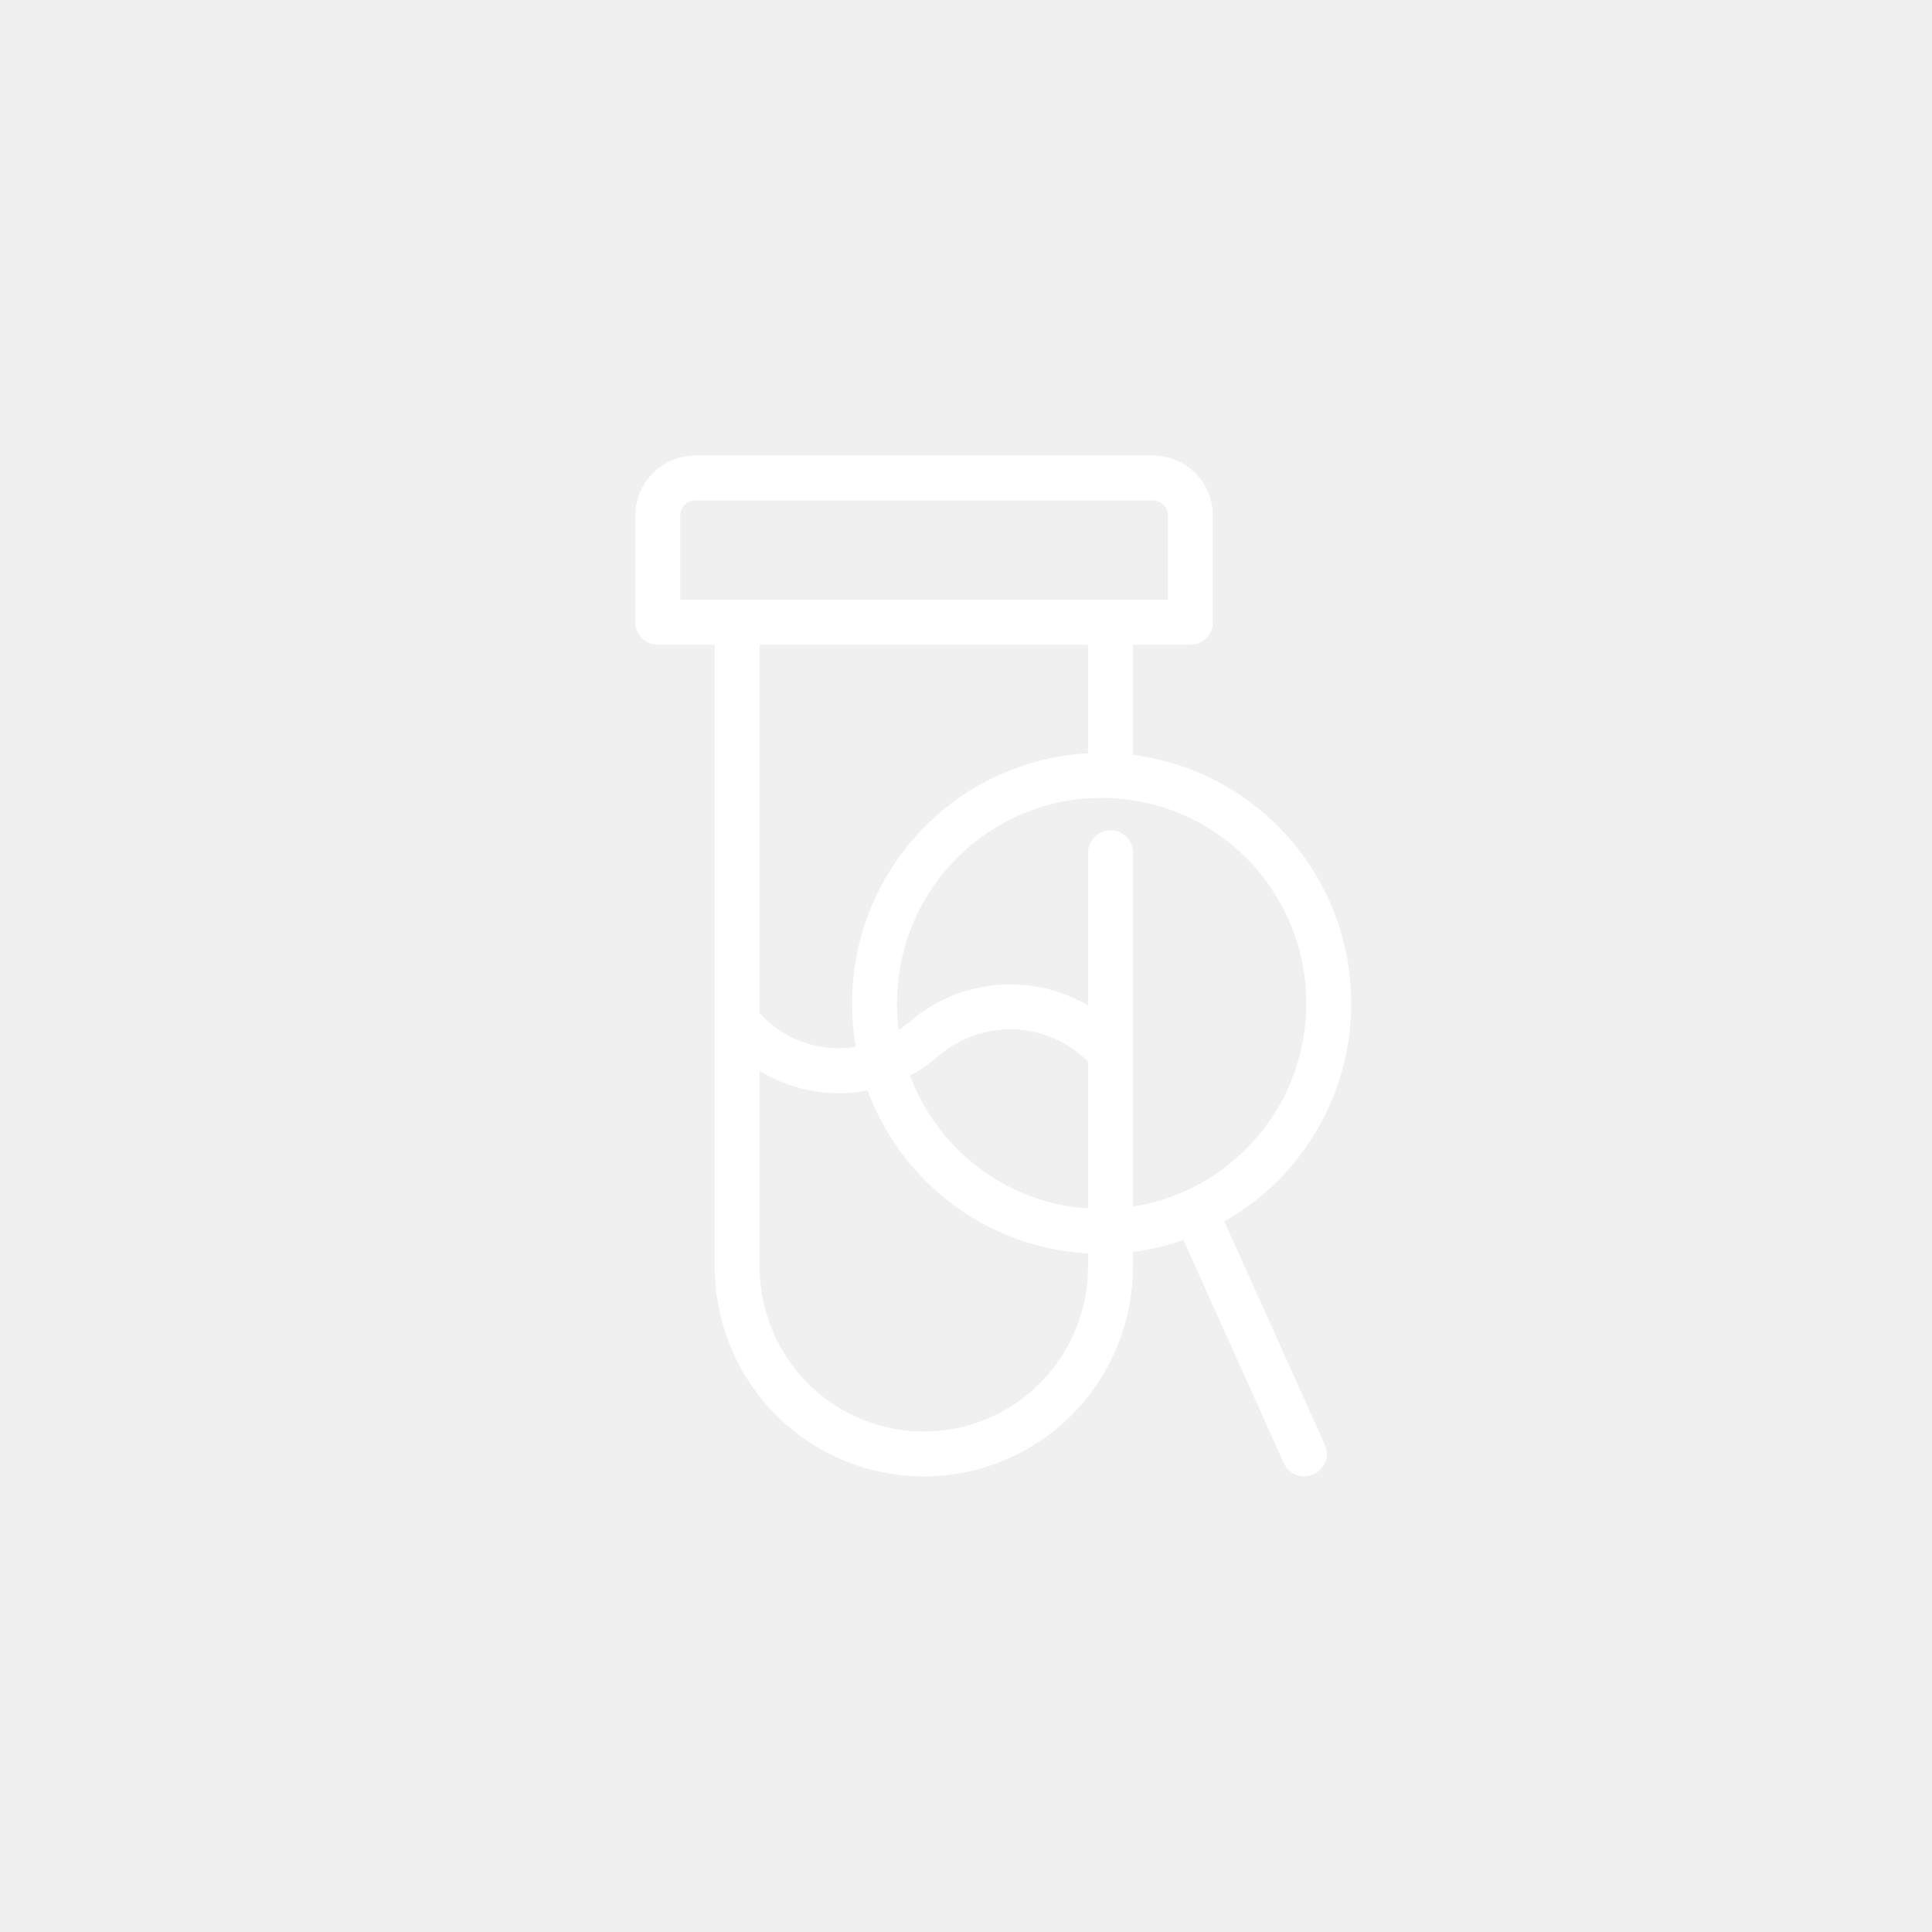
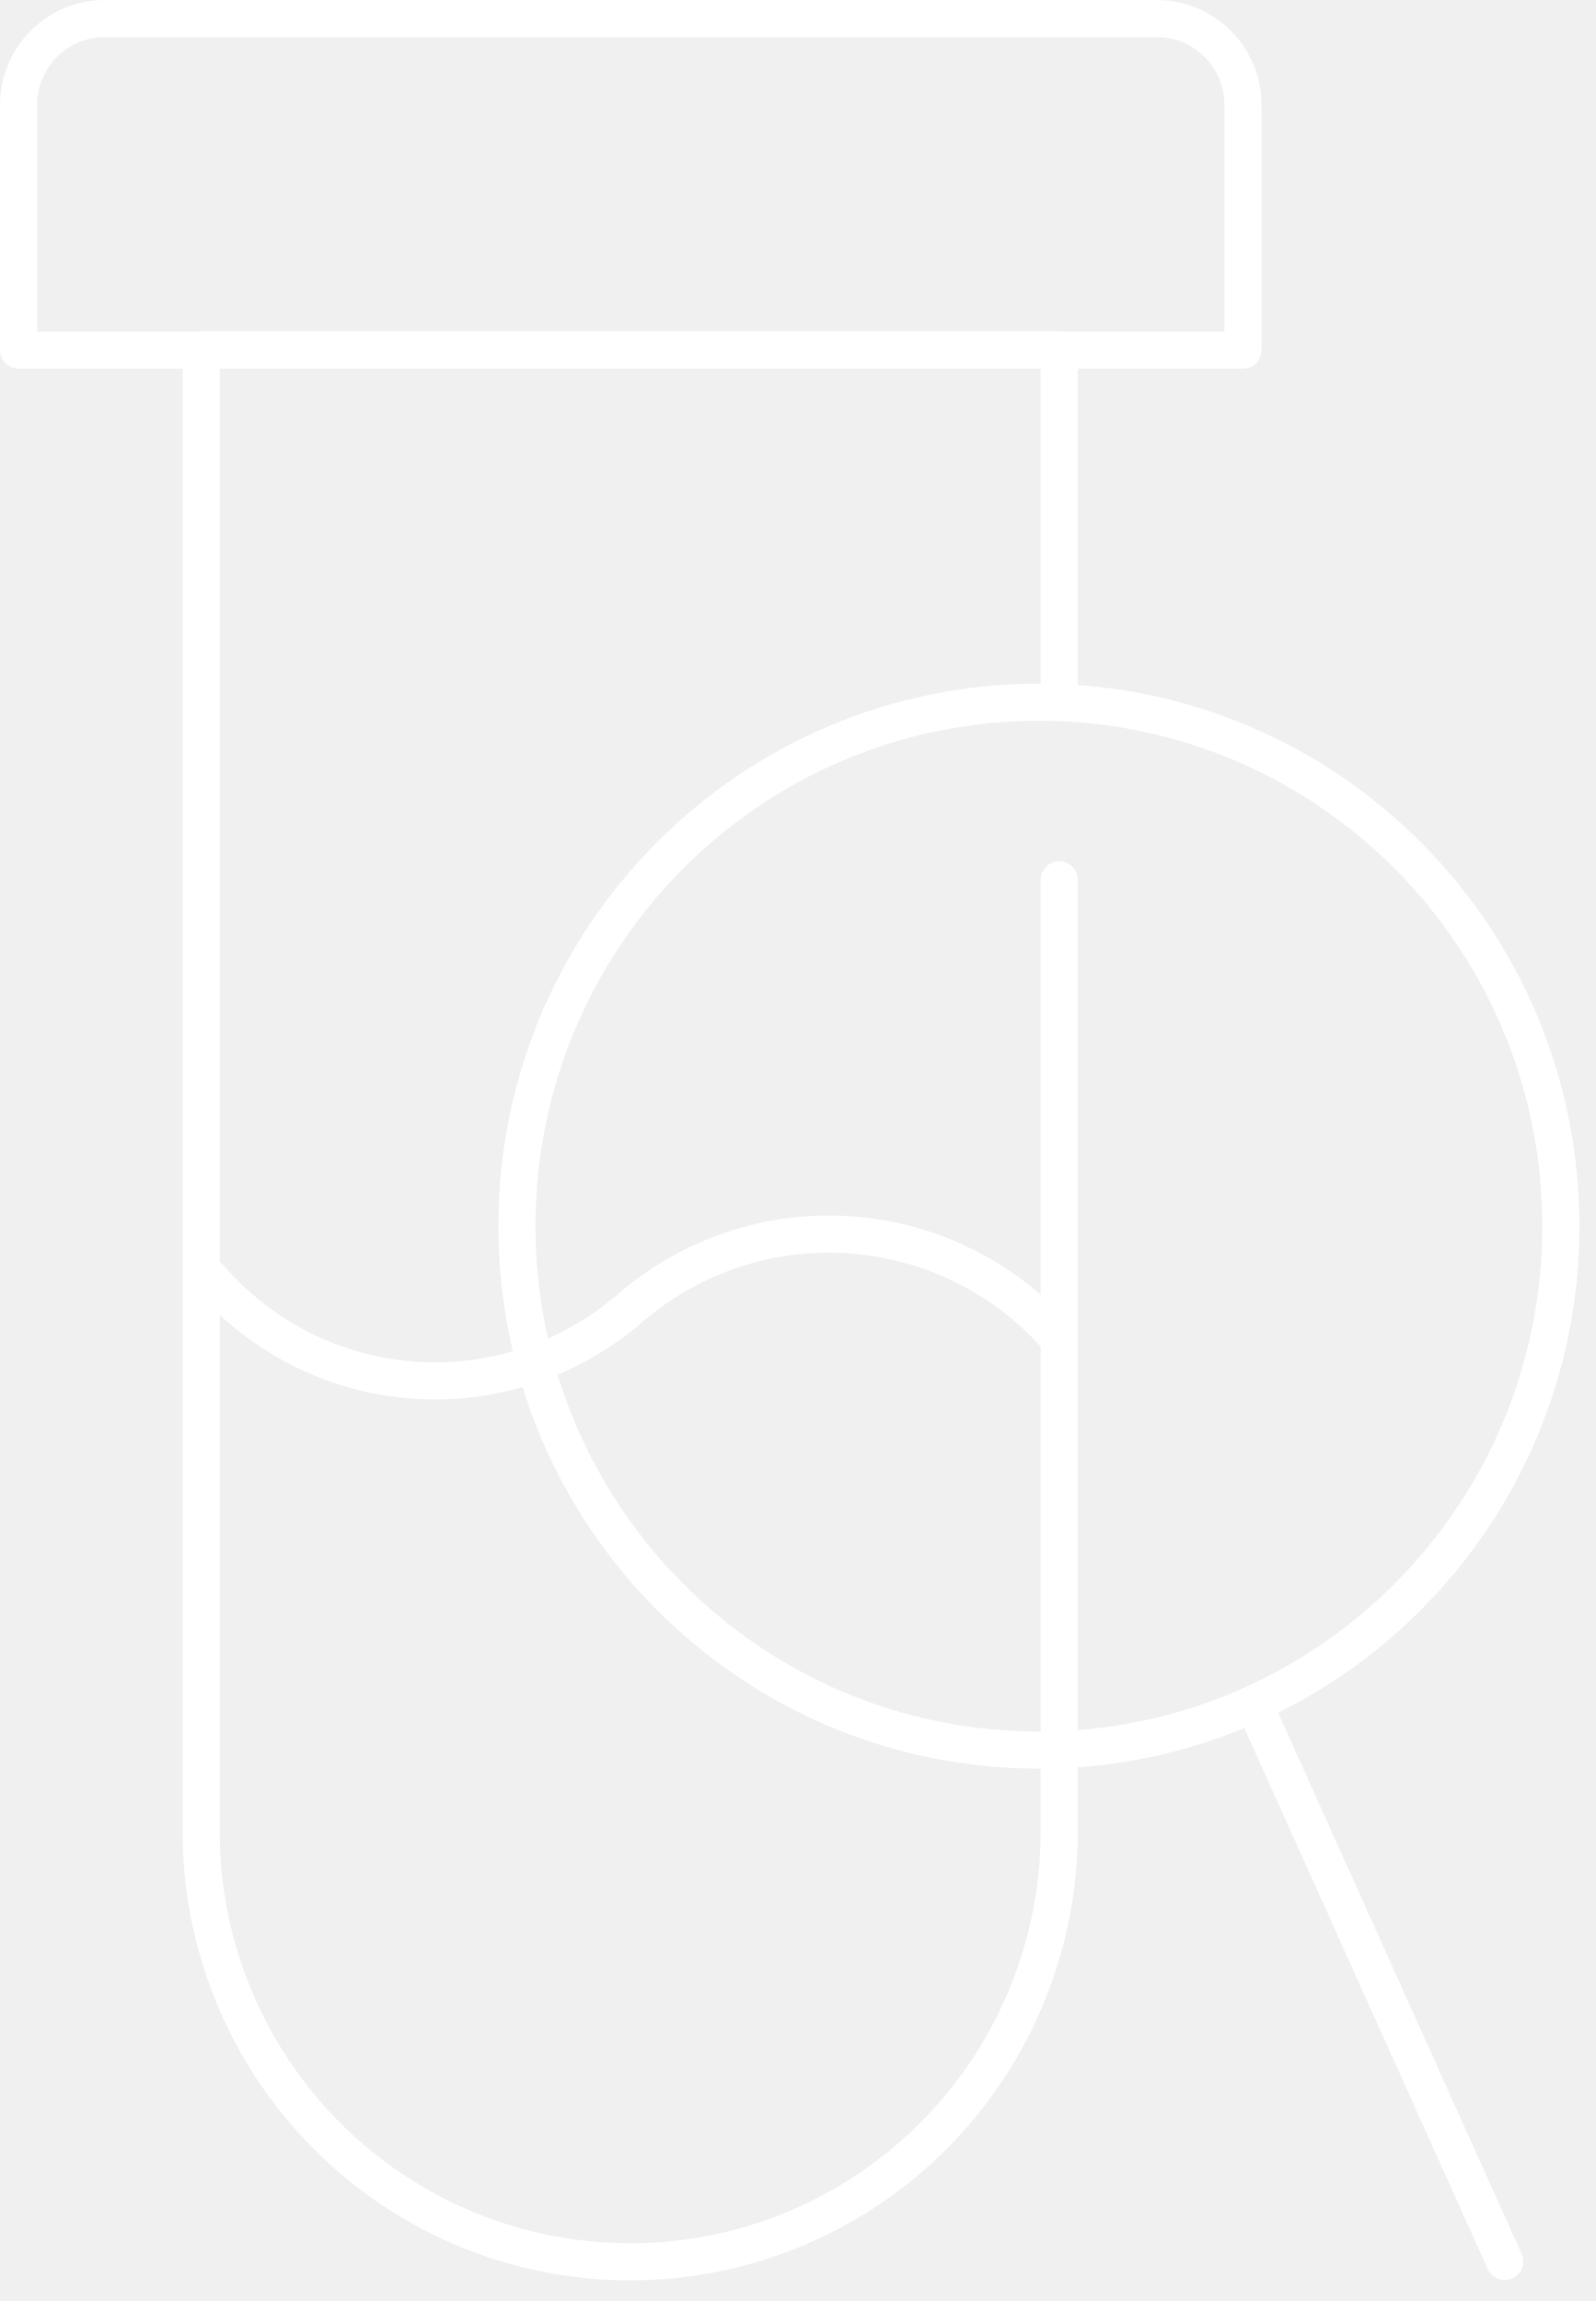
- <svg xmlns="http://www.w3.org/2000/svg" width="43" height="43" viewBox="0 0 43 43" fill="none">
-   <path d="M24.716 18.979V28.191C24.716 29.297 24.278 30.358 23.499 31.14C22.72 31.922 21.664 32.361 20.562 32.361C19.479 32.361 18.438 31.937 17.662 31.178C16.886 30.419 16.436 29.386 16.408 28.299V13.853M24.716 17.255C24.716 17.255 24.716 13.926 24.716 13.846H16.429M24.716 23.43C24.204 22.839 23.48 22.474 22.702 22.417C21.924 22.36 21.154 22.614 20.562 23.125C20.275 23.374 19.941 23.564 19.581 23.684C19.221 23.803 18.84 23.851 18.461 23.823C18.083 23.796 17.713 23.693 17.374 23.522C17.035 23.351 16.732 23.114 16.484 22.826M26.599 26.957L29.029 32.358M29.573 22.332C29.573 25.134 27.31 27.406 24.519 27.406C21.727 27.406 19.465 25.134 19.465 22.332C19.465 19.53 21.727 17.259 24.519 17.259C27.31 17.259 29.573 19.53 29.573 22.332ZM15.473 10.639H25.661C25.882 10.639 26.095 10.727 26.251 10.884C26.407 11.041 26.495 11.254 26.495 11.476V13.85H14.639V11.476C14.639 11.254 14.727 11.041 14.883 10.884C15.04 10.727 15.252 10.639 15.473 10.639Z" stroke="white" stroke-linecap="round" stroke-linejoin="round" />
+ <svg xmlns="http://www.w3.org/2000/svg" width="43" height="62" viewBox="0 0 43 62" fill="none">
+   <path d="M28.541 23.707V49.341C28.541 52.418 27.323 55.37 25.155 57.546C22.987 59.722 20.047 60.944 16.982 60.944C13.967 60.946 11.071 59.764 8.912 57.653C6.752 55.541 5.5 52.666 5.422 49.641V9.444M28.541 18.911C28.541 18.911 28.541 9.647 28.541 9.425H5.48M28.541 36.094C27.117 34.447 25.102 33.433 22.936 33.274C20.77 33.114 18.629 33.822 16.982 35.243C16.182 35.936 15.255 36.465 14.252 36.798C13.249 37.132 12.19 37.264 11.136 37.187C10.082 37.11 9.054 36.825 8.11 36.349C7.166 35.872 6.325 35.214 5.634 34.411M33.781 45.908L40.543 60.935M42.056 33.038C42.056 40.835 35.759 47.156 27.992 47.156C20.225 47.156 13.928 40.835 13.928 33.038C13.928 25.241 20.225 18.921 27.992 18.921C35.759 18.921 42.056 25.241 42.056 33.038ZM2.821 0.5H31.171C31.786 0.5 32.377 0.746 32.812 1.183C33.248 1.62 33.492 2.212 33.492 2.83V9.435H0.5V2.83C0.5 2.212 0.745 1.62 1.18 1.183C1.615 0.746 2.206 0.5 2.821 0.5Z" stroke="white" stroke-linecap="round" stroke-linejoin="round" />
</svg>
